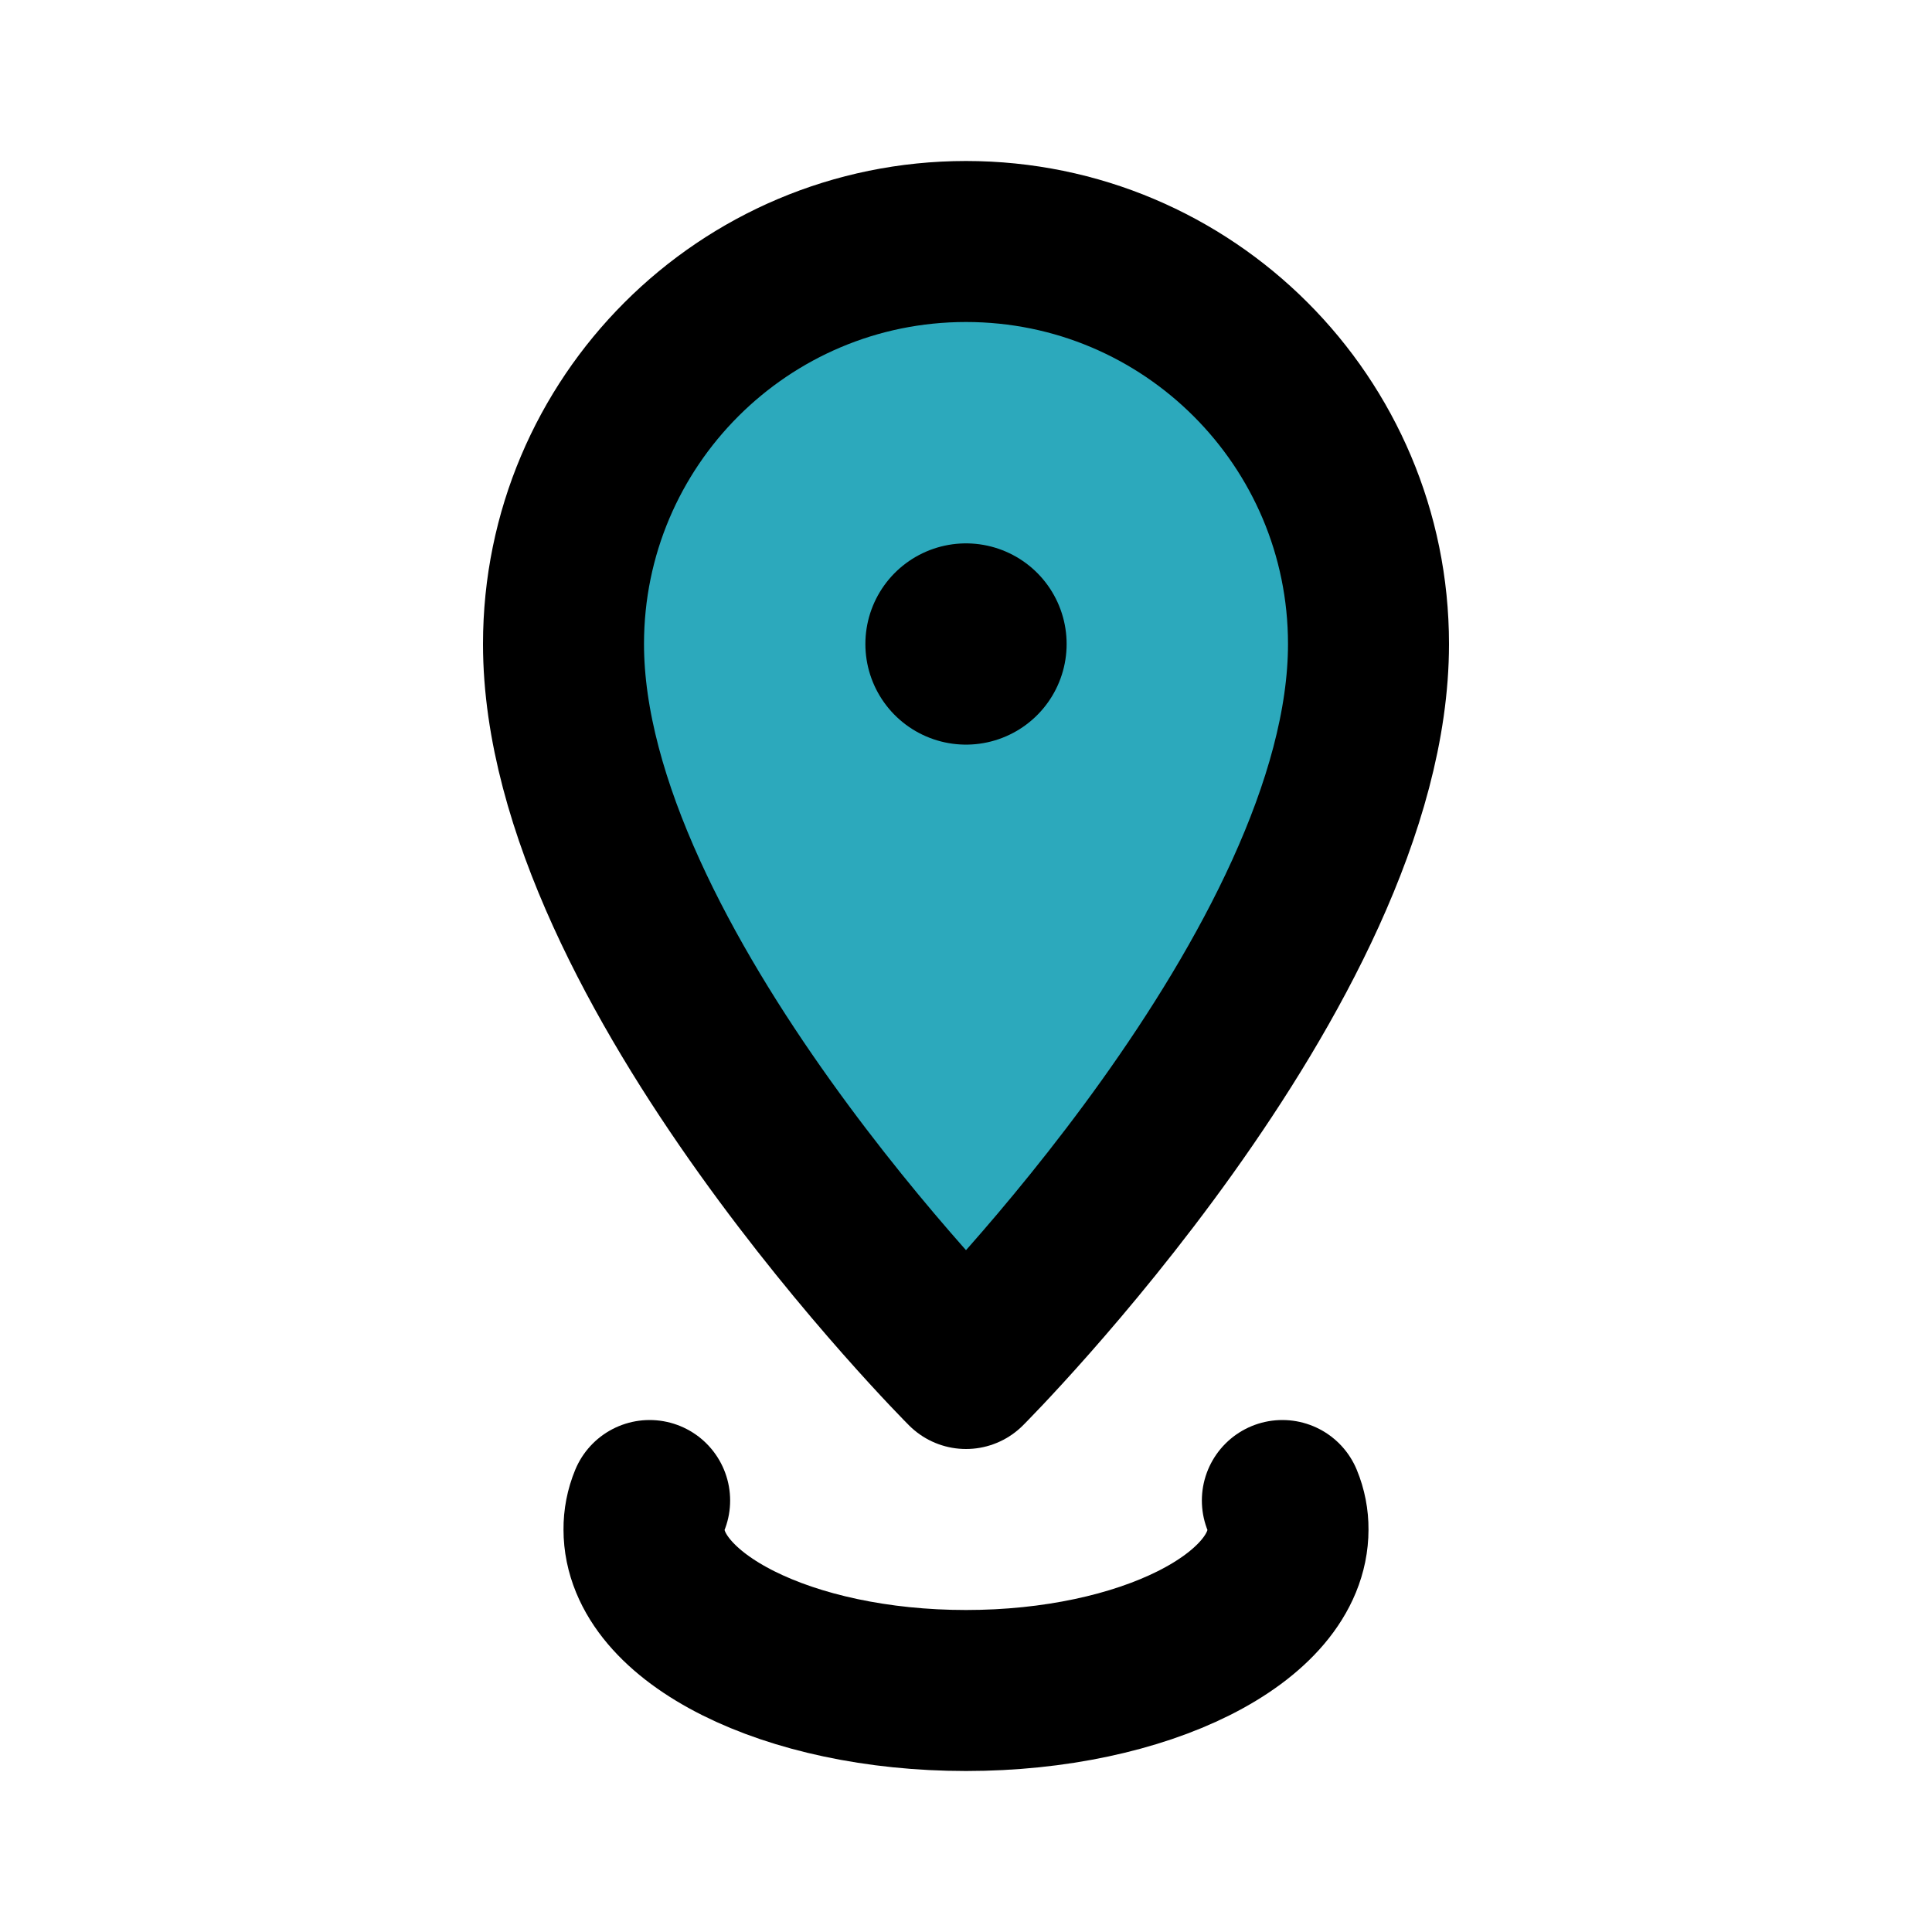
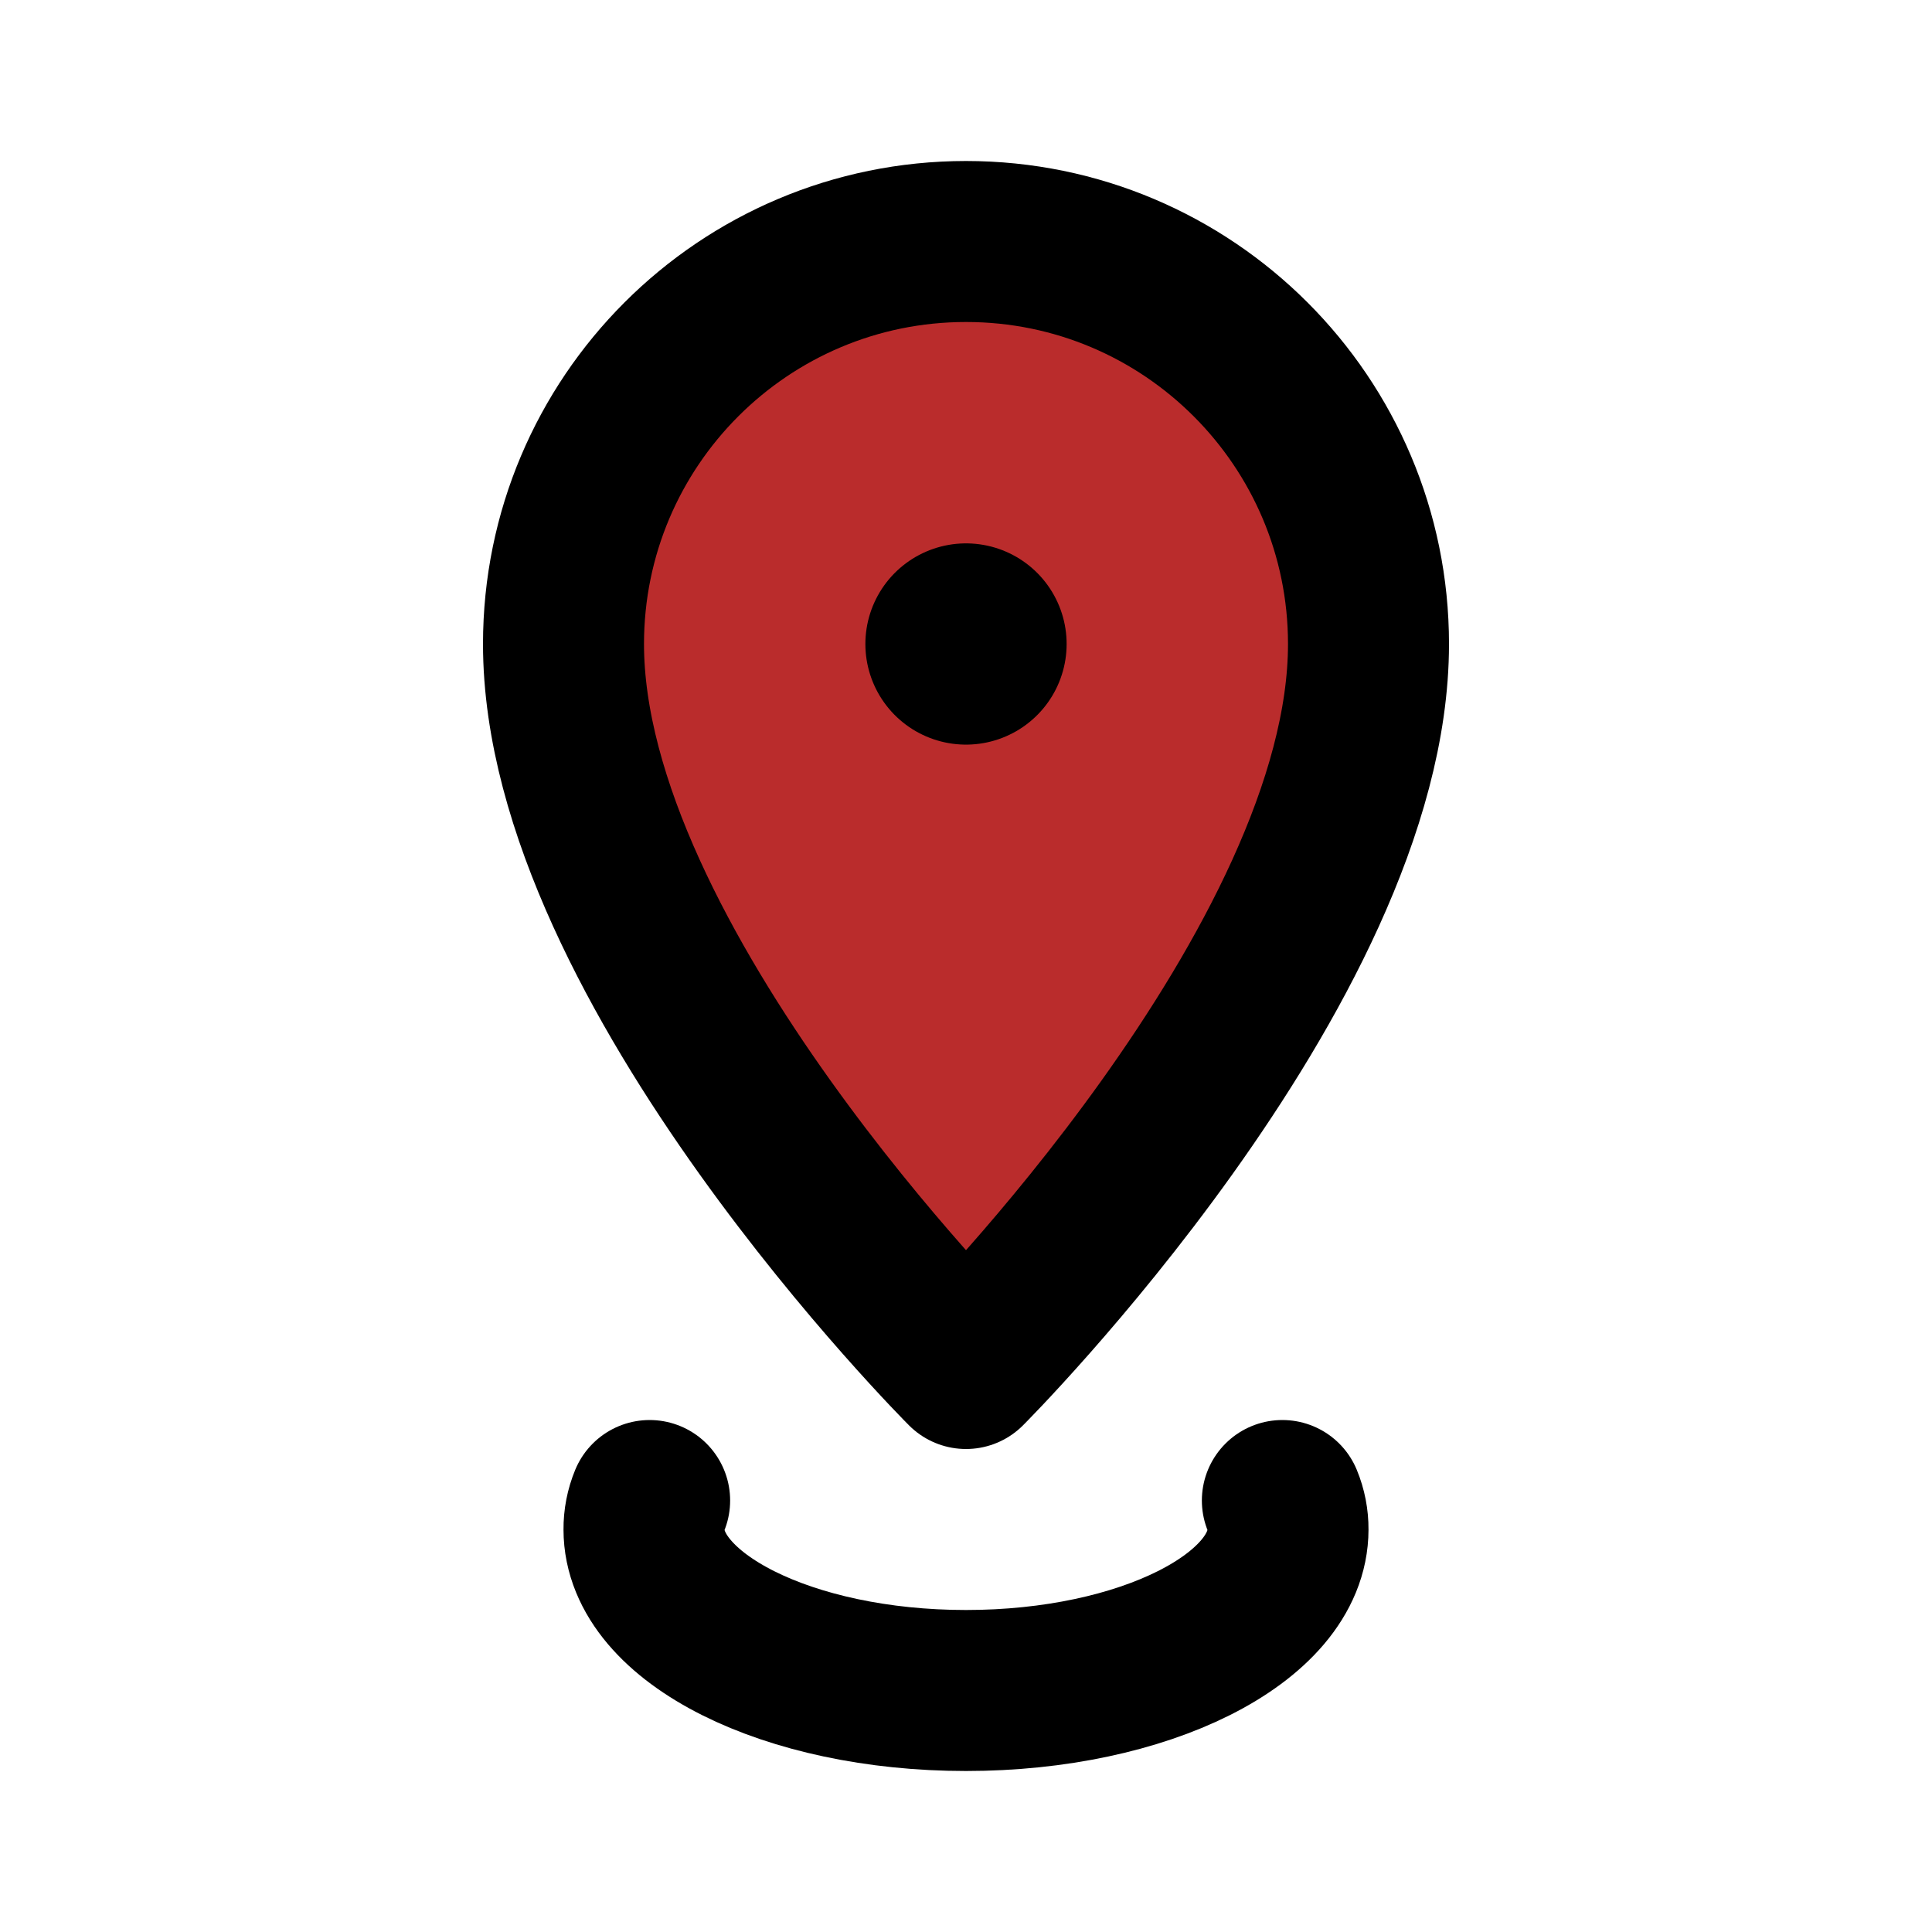
<svg xmlns="http://www.w3.org/2000/svg" fill="#000000" width="800px" height="800px" viewBox="0 0 24 24" id="pin-drop" data-name="Flat Line" class="icon flat-line">
-   <path id="secondary" d="M17,8A5,5,0,0,0,7,8c0,4,5,9,5,9S17,12,17,8Z" style="fill: rgb(44, 169, 188); stroke-width: 2;" />
-   <line id="primary-upstroke" x1="12" y1="8" x2="12" y2="8" style="fill: none; stroke: rgb(0, 0, 0); stroke-linecap: round; stroke-linejoin: round; stroke-width: 2.5;" />
-   <path id="primary" d="M15.93,18.64A.92.92,0,0,1,16,19c0,1.1-1.79,2-4,2s-4-.9-4-2a.92.92,0,0,1,.07-.36" style="fill: none; stroke: rgb(0, 0, 0); stroke-linecap: round; stroke-linejoin: round; stroke-width: 2;" />
-   <path id="primary-2" data-name="primary" d="M17,8A5,5,0,0,0,7,8c0,4,5,9,5,9S17,12,17,8Z" style="fill: none; stroke: rgb(0, 0, 0); stroke-linecap: round; stroke-linejoin: round; stroke-width: 2;" />
+   <g id="SVGRepo_bgCarrier" stroke-width="0" />
+   <g id="SVGRepo_tracerCarrier" stroke-linecap="round" stroke-linejoin="round" />
+   <g id="SVGRepo_iconCarrier">
+     <path id="secondary" d="M17,8A5,5,0,0,0,7,8c0,4,5,9,5,9S17,12,17,8Z" style="fill: #ba2c2c; stroke-width: 2;" />
+     <line id="primary-upstroke" x1="12" y1="8" x2="12" y2="8" style="fill: none; stroke: #000000; stroke-linecap: round; stroke-linejoin: round; stroke-width: 2.5;" />
+     <path id="primary" d="M15.93,18.64A.92.92,0,0,1,16,19c0,1.1-1.79,2-4,2s-4-.9-4-2a.92.92,0,0,1,.07-.36" style="fill: none; stroke: #000000; stroke-linecap: round; stroke-linejoin: round; stroke-width: 2;" />
+     <path id="primary-2" data-name="primary" d="M17,8A5,5,0,0,0,7,8c0,4,5,9,5,9S17,12,17,8Z" style="fill: none; stroke: #000000; stroke-linecap: round; stroke-linejoin: round; stroke-width: 2;" />
+   </g>
</svg>
